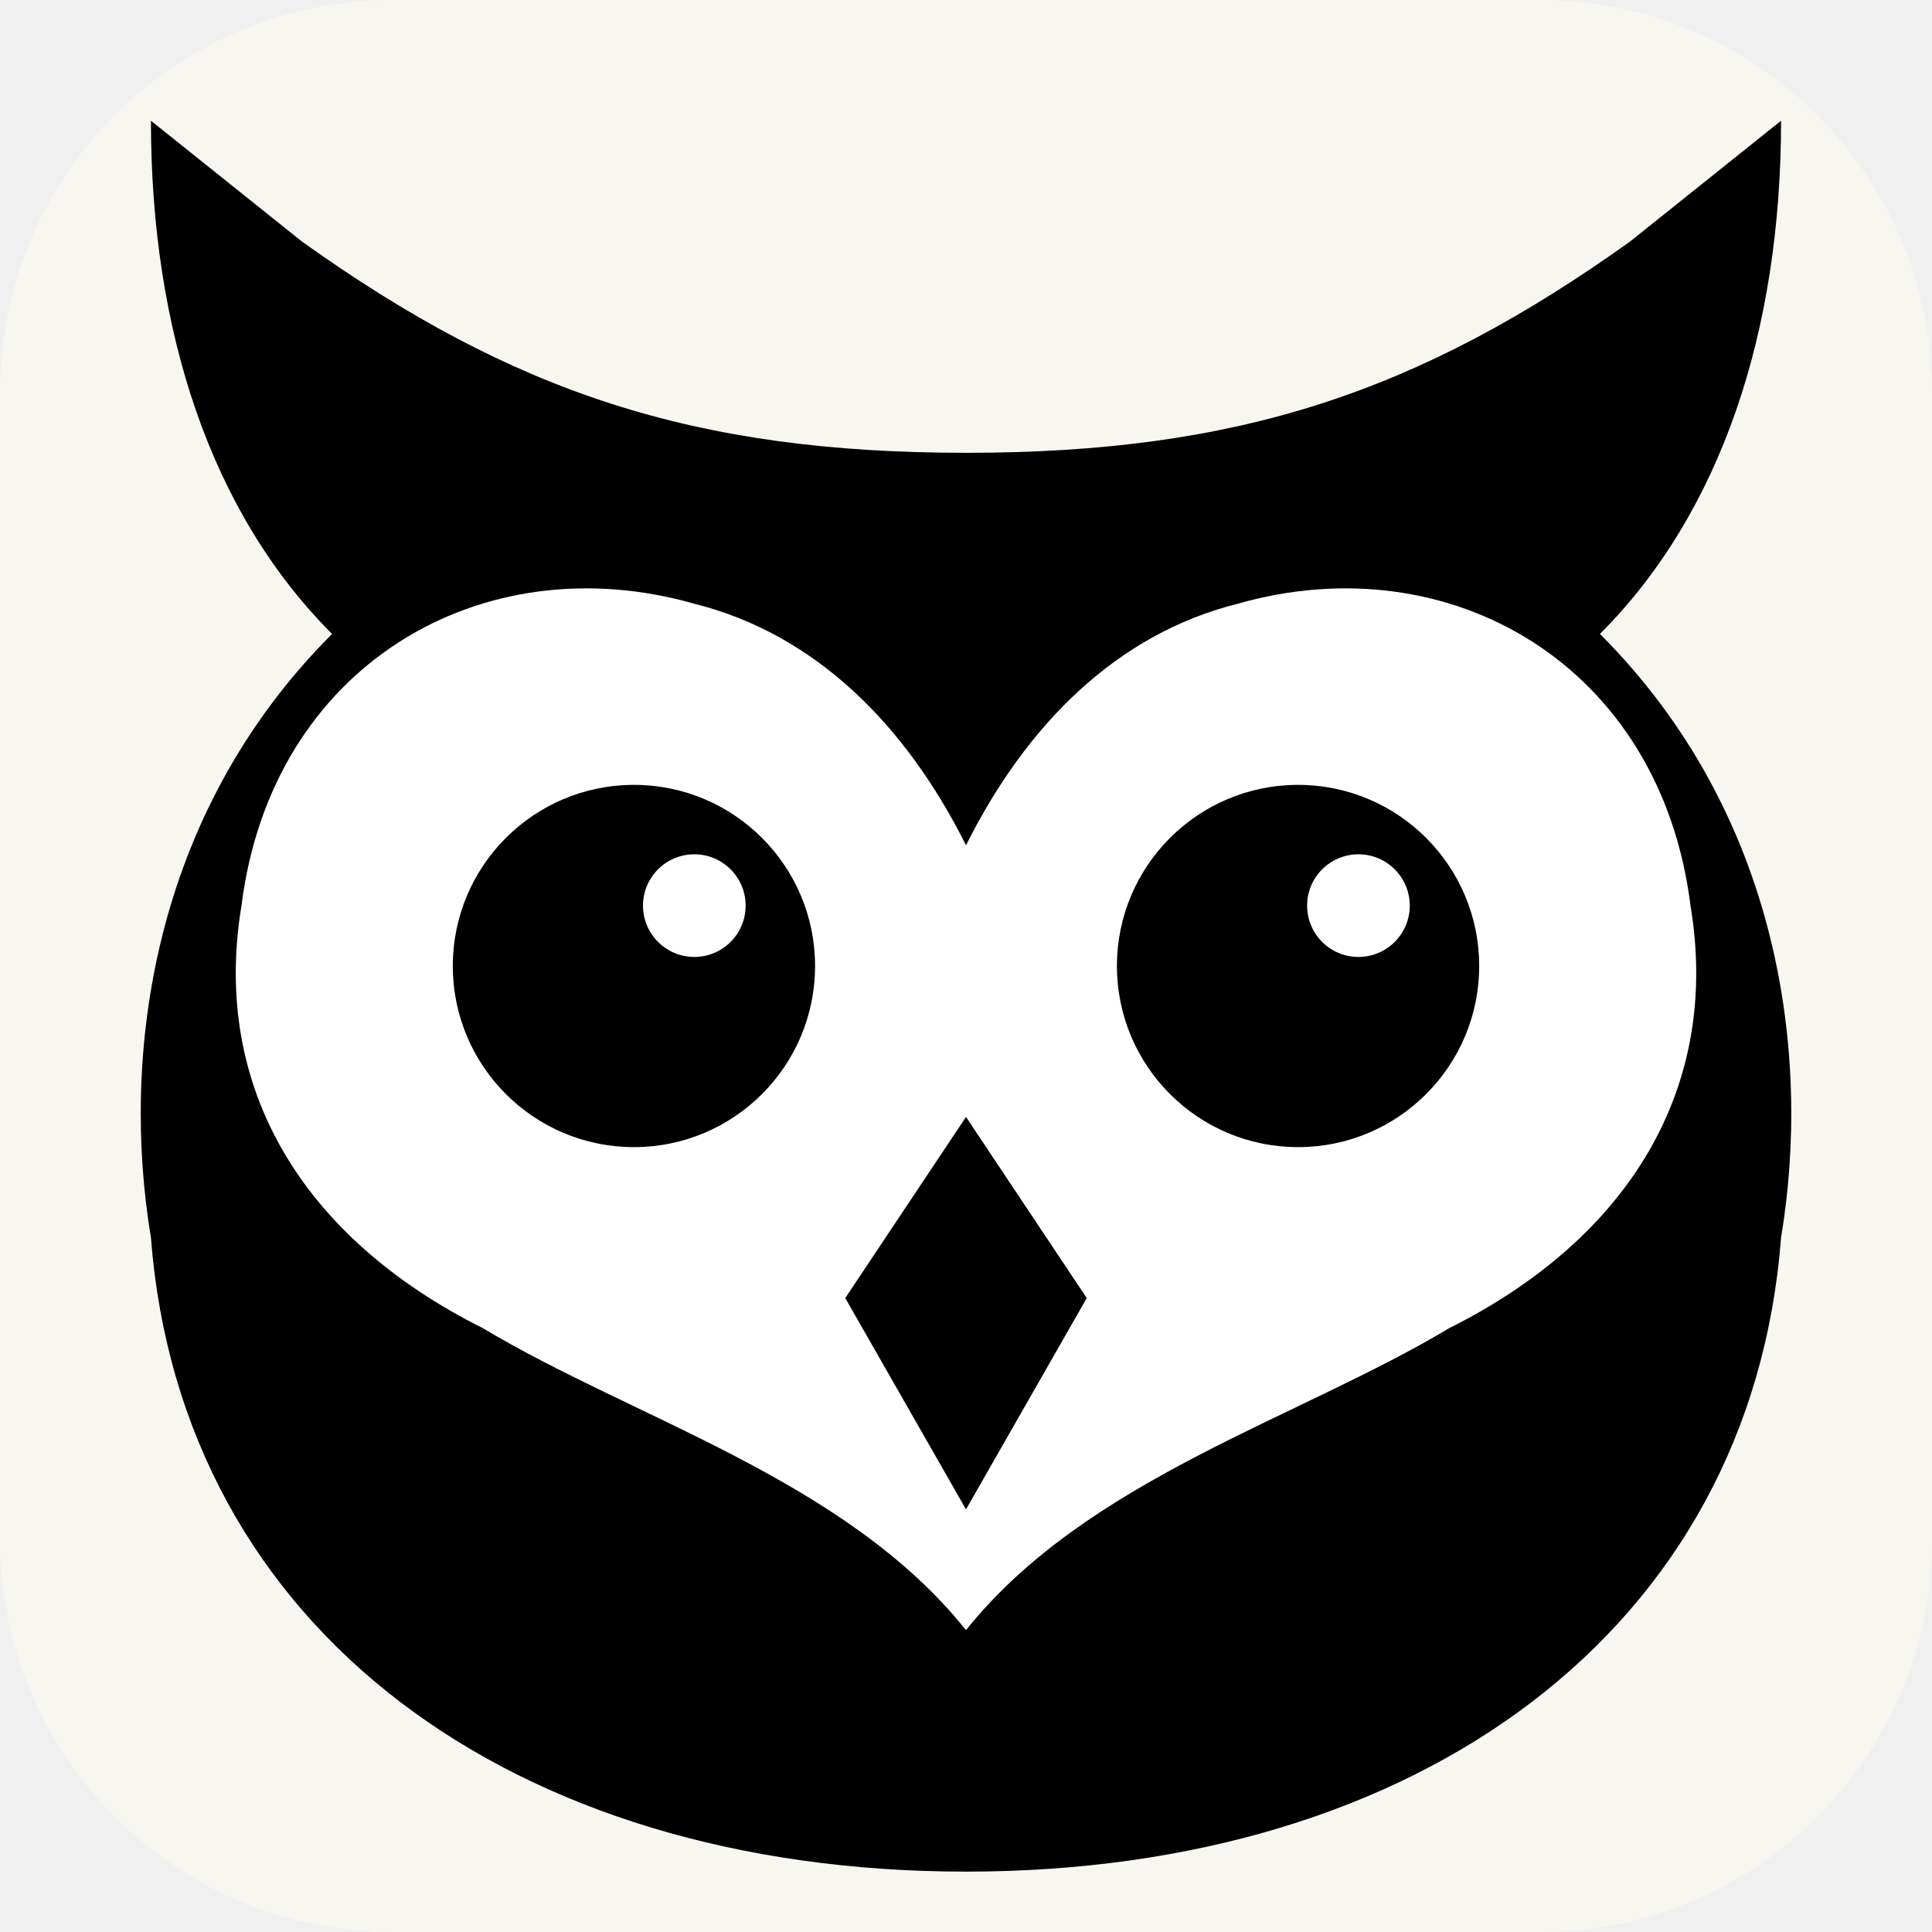
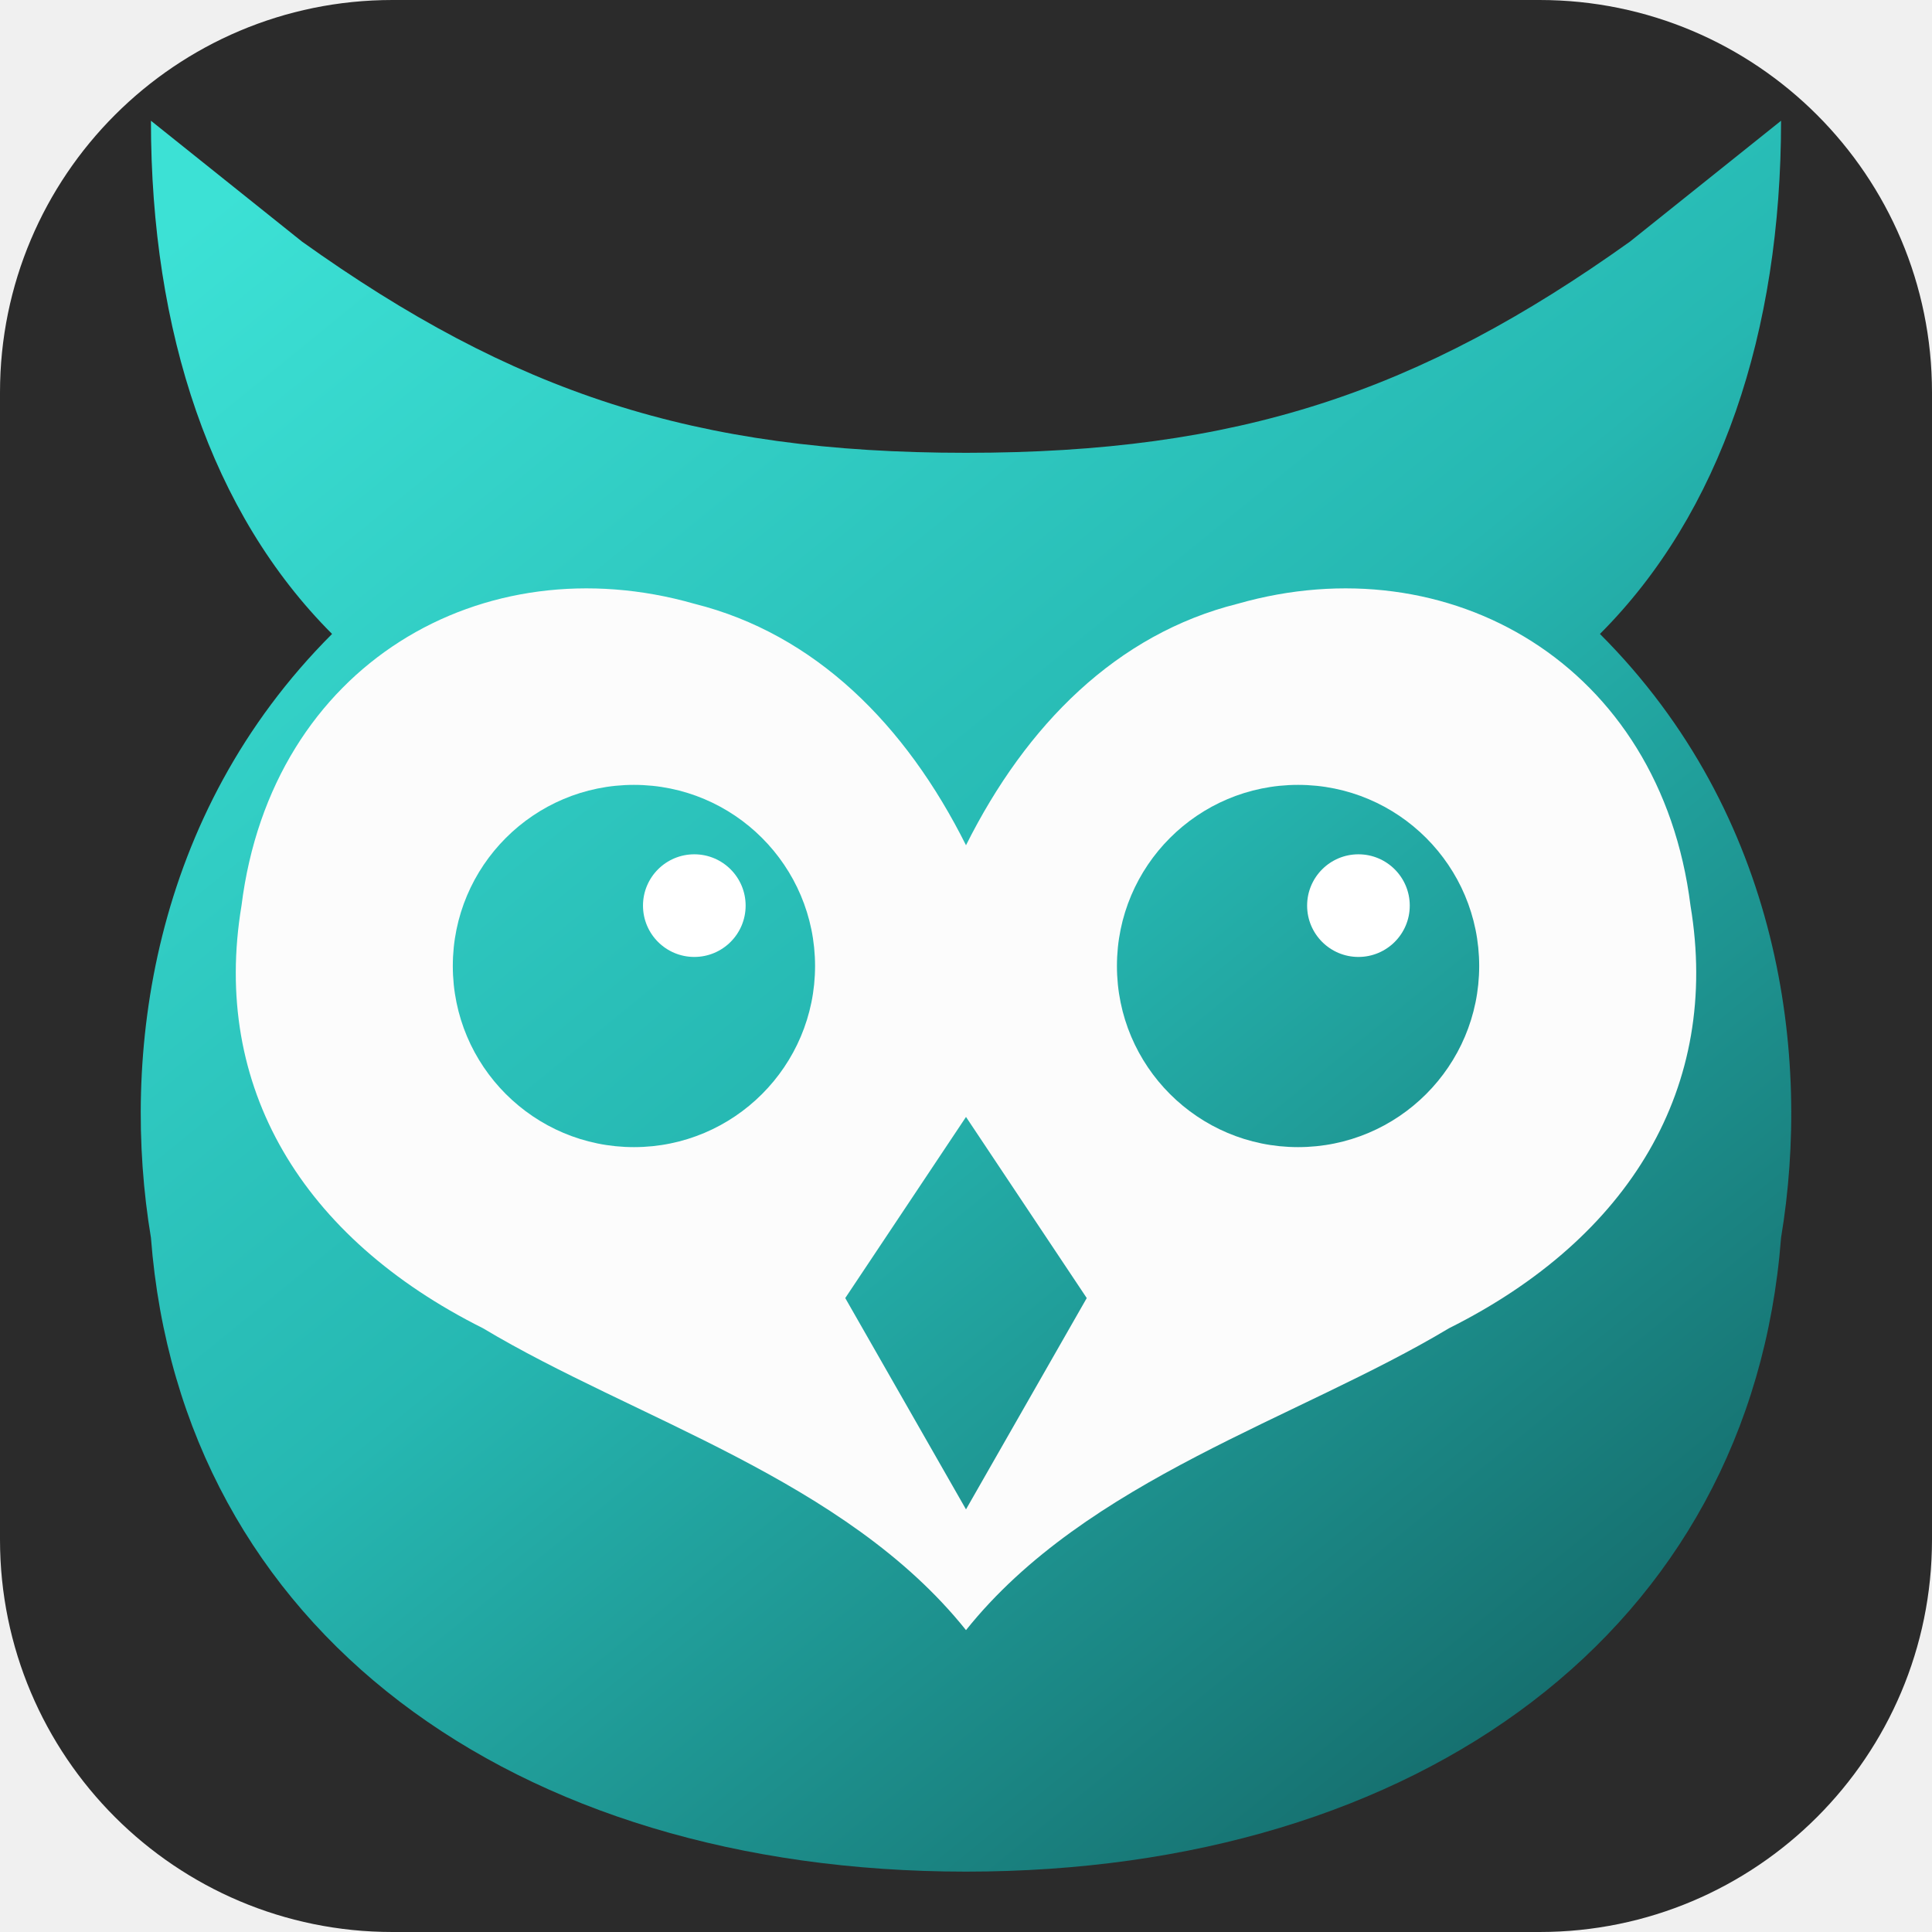
<svg xmlns="http://www.w3.org/2000/svg" viewBox="0 0 64 64">
-   <rect width="64" height="64" rx="13" fill="#f8f6f1" />
-   <path fill="#000" d="M10 8 5 4c0 7 2 13 6 17C5 27 4 35 5 41c1 13 12 21 27 21s26-8 27-21c1-6 0-14-6-20 4-4 6-10 6-17l-5 4c-7 5-13 7-22 7S17 13 10 8Z" />
-   <path fill="#fff" d="M32 54c-4-5-11-7-16-10-6-3-9-8-8-14 1-8 8-12 15-10 4 1 7 4 9 8 2-4 5-7 9-8 7-2 14 2 15 10 1 6-2 11-8 14-5 3-12 5-16 10Z" />
-   <circle cx="21" cy="32" r="6" />
-   <circle cx="43" cy="32" r="6" />
-   <path d="m32 37-4 6 4 7 4-7-4-6Z" />
+   <defs>
+     <linearGradient id="teal" gradientUnits="userSpaceOnUse" x1="8" y1="6" x2="52" y2="60">
+       <stop stop-color="#3ce1d5" />
+       <stop offset="0.5" stop-color="#26b8b2" />
+       <stop offset="1" stop-color="#146868" />
+     </linearGradient>
+   </defs>
+   <rect width="64" height="64" rx="13" fill="#2b2b2b" />
+   <path fill="url(#teal)" d="M10 8 5 4c0 7 2 13 6 17C5 27 4 35 5 41c1 13 12 21 27 21s26-8 27-21c1-6 0-14-6-20 4-4 6-10 6-17l-5 4c-7 5-13 7-22 7S17 13 10 8Z" />
+   <path fill="#fcfcfc" d="M32 54c-4-5-11-7-16-10-6-3-9-8-8-14 1-8 8-12 15-10 4 1 7 4 9 8 2-4 5-7 9-8 7-2 14 2 15 10 1 6-2 11-8 14-5 3-12 5-16 10Z" />
+   <circle cx="21" cy="32" r="6" fill="url(#teal)" />
+   <circle cx="43" cy="32" r="6" fill="url(#teal)" />
+   <path d="m32 37-4 6 4 7 4-7-4-6Z" fill="url(#teal)" />
  <circle cx="23" cy="30" r="1.7" fill="#fff" />
  <circle cx="45" cy="30" r="1.7" fill="#fff" />
</svg>
